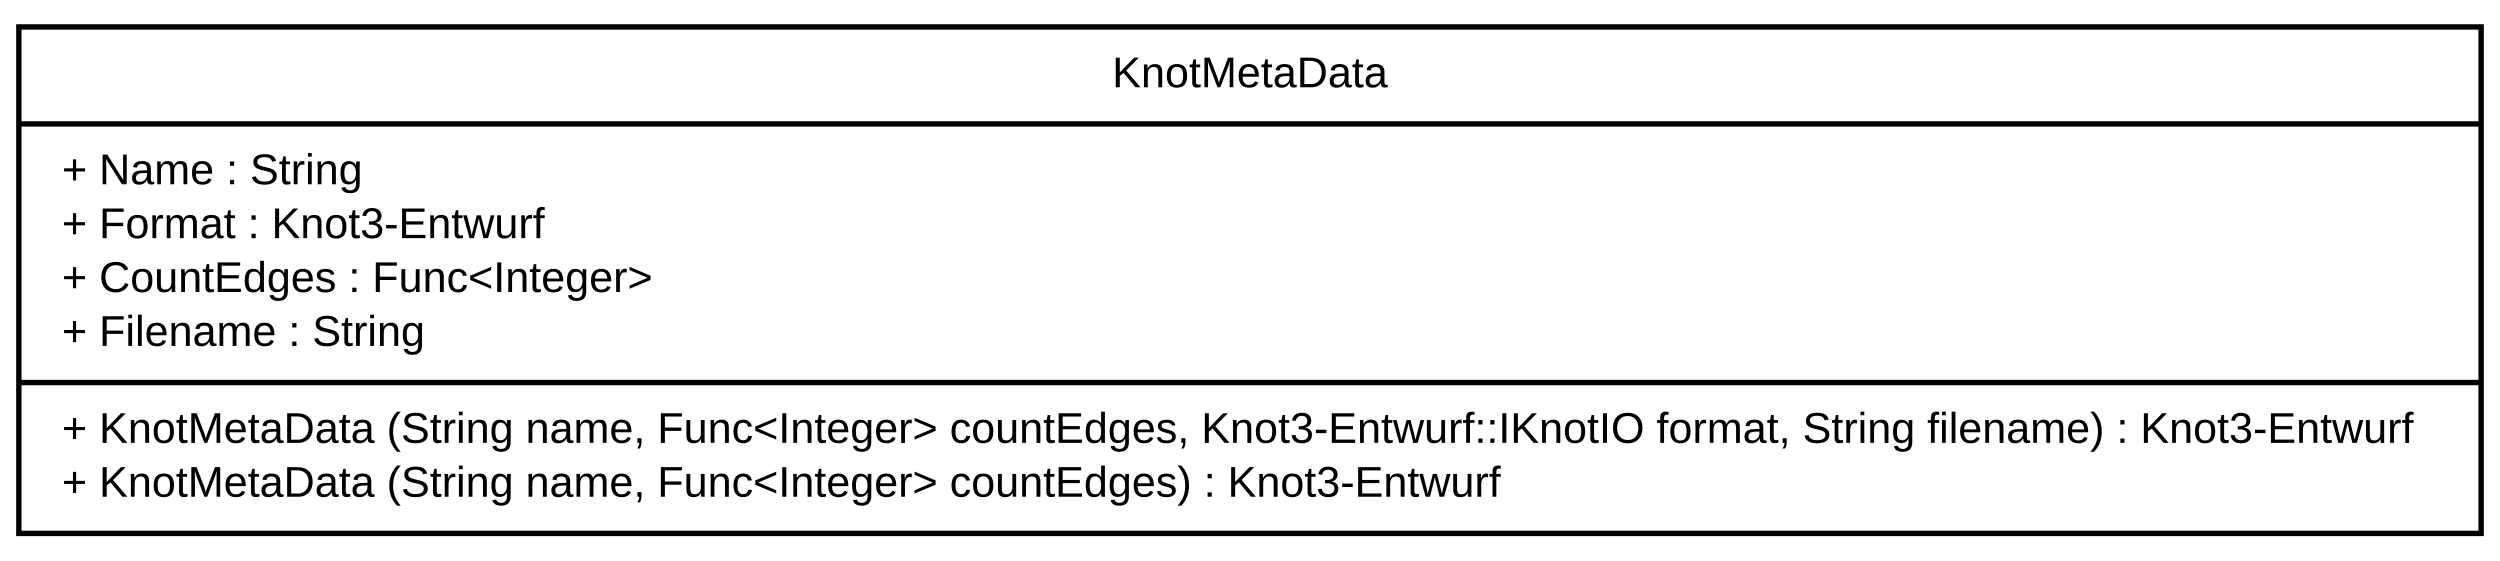
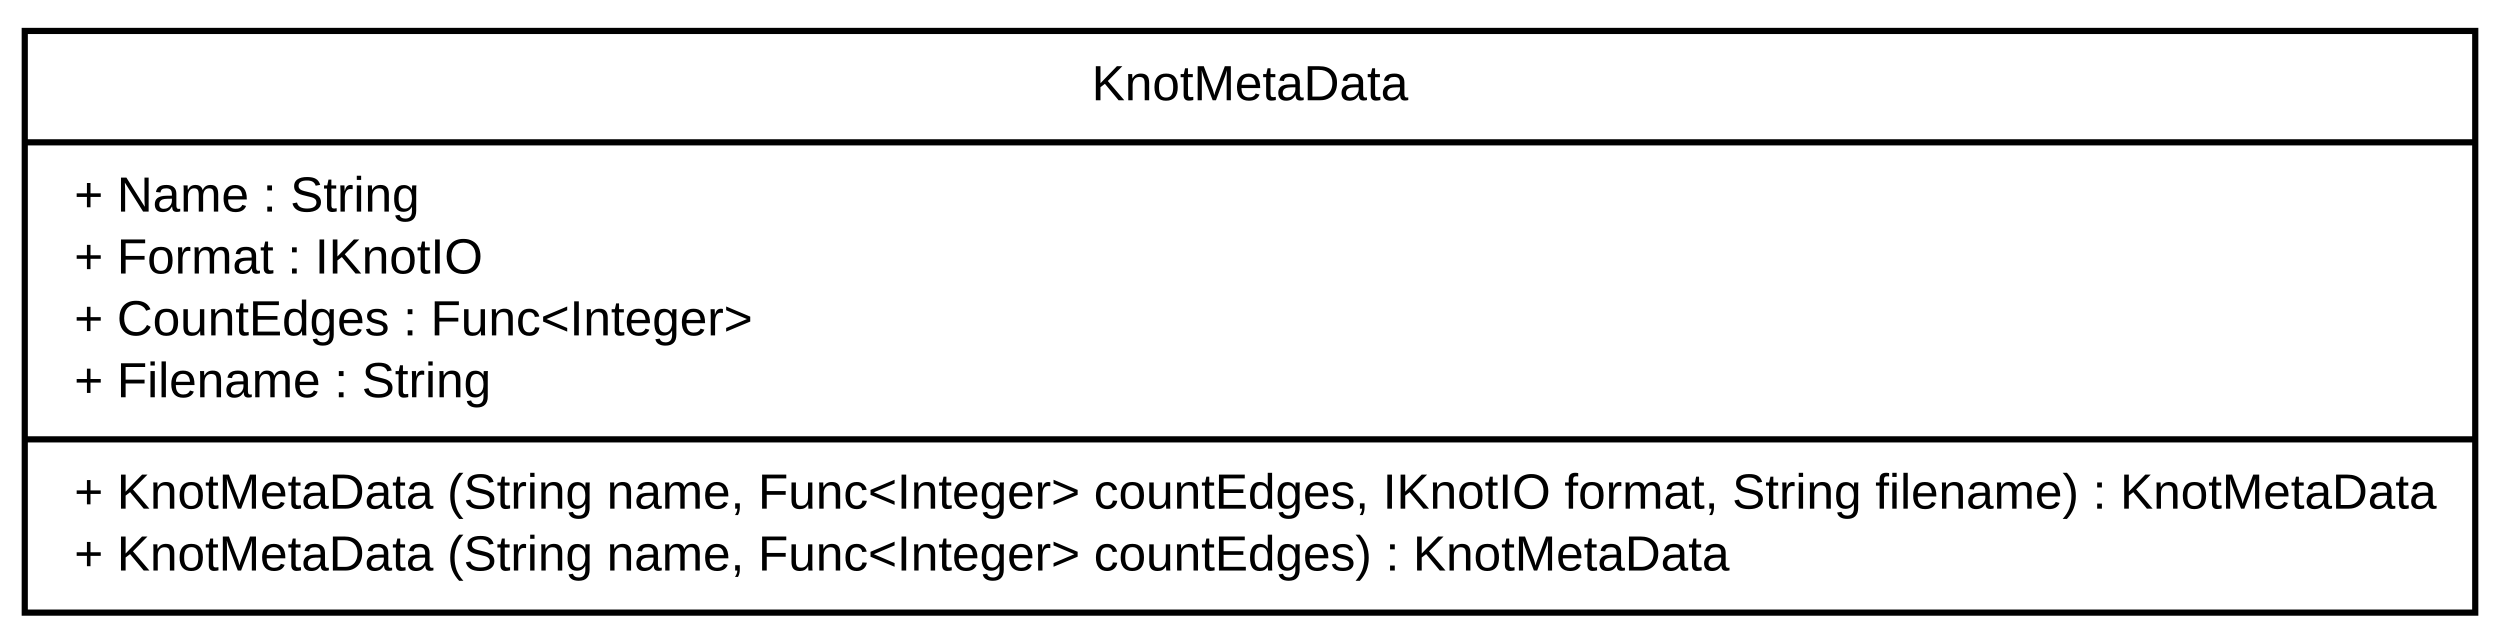
- <svg xmlns="http://www.w3.org/2000/svg" width="464pt" height="104pt" viewBox="0.00 0.00 464.00 104.00">
+ <svg xmlns="http://www.w3.org/2000/svg" width="404pt" height="104pt" viewBox="0.00 0.00 404.00 104.00">
  <g id="graph1" class="graph" transform="scale(1 1) rotate(0) translate(4 100)">
-     <polygon fill="white" stroke="white" points="-4,5 -4,-100 461,-100 461,5 -4,5" />
+     <polygon fill="white" stroke="white" points="-4,5 -4,-100 401,-100 401,5 -4,5" />
    <g id="node1" class="node">
-       <polygon fill="#ffffff" stroke="black" points="-0.5,-1 -0.5,-95 456.5,-95 456.5,-1 -0.5,-1" />
-       <text text-anchor="middle" x="228" y="-83.8" font-family="Arial" font-size="8.00">KnotMetaData</text>
-       <polyline fill="none" stroke="black" points="-0.5,-77 456.5,-77 " />
-       <text text-anchor="start" x="7.5" y="-65.8" font-family="Arial" font-size="8.00">+ Name : String</text>
-       <text text-anchor="start" x="7.5" y="-55.8" font-family="Arial" font-size="8.00">+ Format : Knot3-Entwurf</text>
-       <text text-anchor="start" x="7.5" y="-45.8" font-family="Arial" font-size="8.00">+ CountEdges : Func&lt;Integer&gt;</text>
-       <text text-anchor="start" x="7.5" y="-35.8" font-family="Arial" font-size="8.00">+ Filename : String</text>
-       <polyline fill="none" stroke="black" points="-0.5,-29 456.5,-29 " />
-       <text text-anchor="start" x="7.5" y="-17.8" font-family="Arial" font-size="8.00">+ KnotMetaData (String name, Func&lt;Integer&gt; countEdges, Knot3-Entwurf::IKnotIO format, String filename) : Knot3-Entwurf</text>
-       <text text-anchor="start" x="7.5" y="-7.8" font-family="Arial" font-size="8.00">+ KnotMetaData (String name, Func&lt;Integer&gt; countEdges) : Knot3-Entwurf</text>
+       <polygon fill="#ffffff" stroke="black" points="0,-1 0,-95 396,-95 396,-1 0,-1" />
+       <text text-anchor="middle" x="198" y="-83.8" font-family="Arial" font-size="8.00">KnotMetaData</text>
+       <polyline fill="none" stroke="black" points="0,-77 396,-77 " />
+       <text text-anchor="start" x="8" y="-65.8" font-family="Arial" font-size="8.00">+ Name : String</text>
+       <text text-anchor="start" x="8" y="-55.8" font-family="Arial" font-size="8.00">+ Format : IKnotIO</text>
+       <text text-anchor="start" x="8" y="-45.8" font-family="Arial" font-size="8.00">+ CountEdges : Func&lt;Integer&gt;</text>
+       <text text-anchor="start" x="8" y="-35.8" font-family="Arial" font-size="8.00">+ Filename : String</text>
+       <polyline fill="none" stroke="black" points="0,-29 396,-29 " />
+       <text text-anchor="start" x="8" y="-17.8" font-family="Arial" font-size="8.00">+ KnotMetaData (String name, Func&lt;Integer&gt; countEdges, IKnotIO format, String filename) : KnotMetaData</text>
+       <text text-anchor="start" x="8" y="-7.8" font-family="Arial" font-size="8.00">+ KnotMetaData (String name, Func&lt;Integer&gt; countEdges) : KnotMetaData</text>
    </g>
  </g>
</svg>
